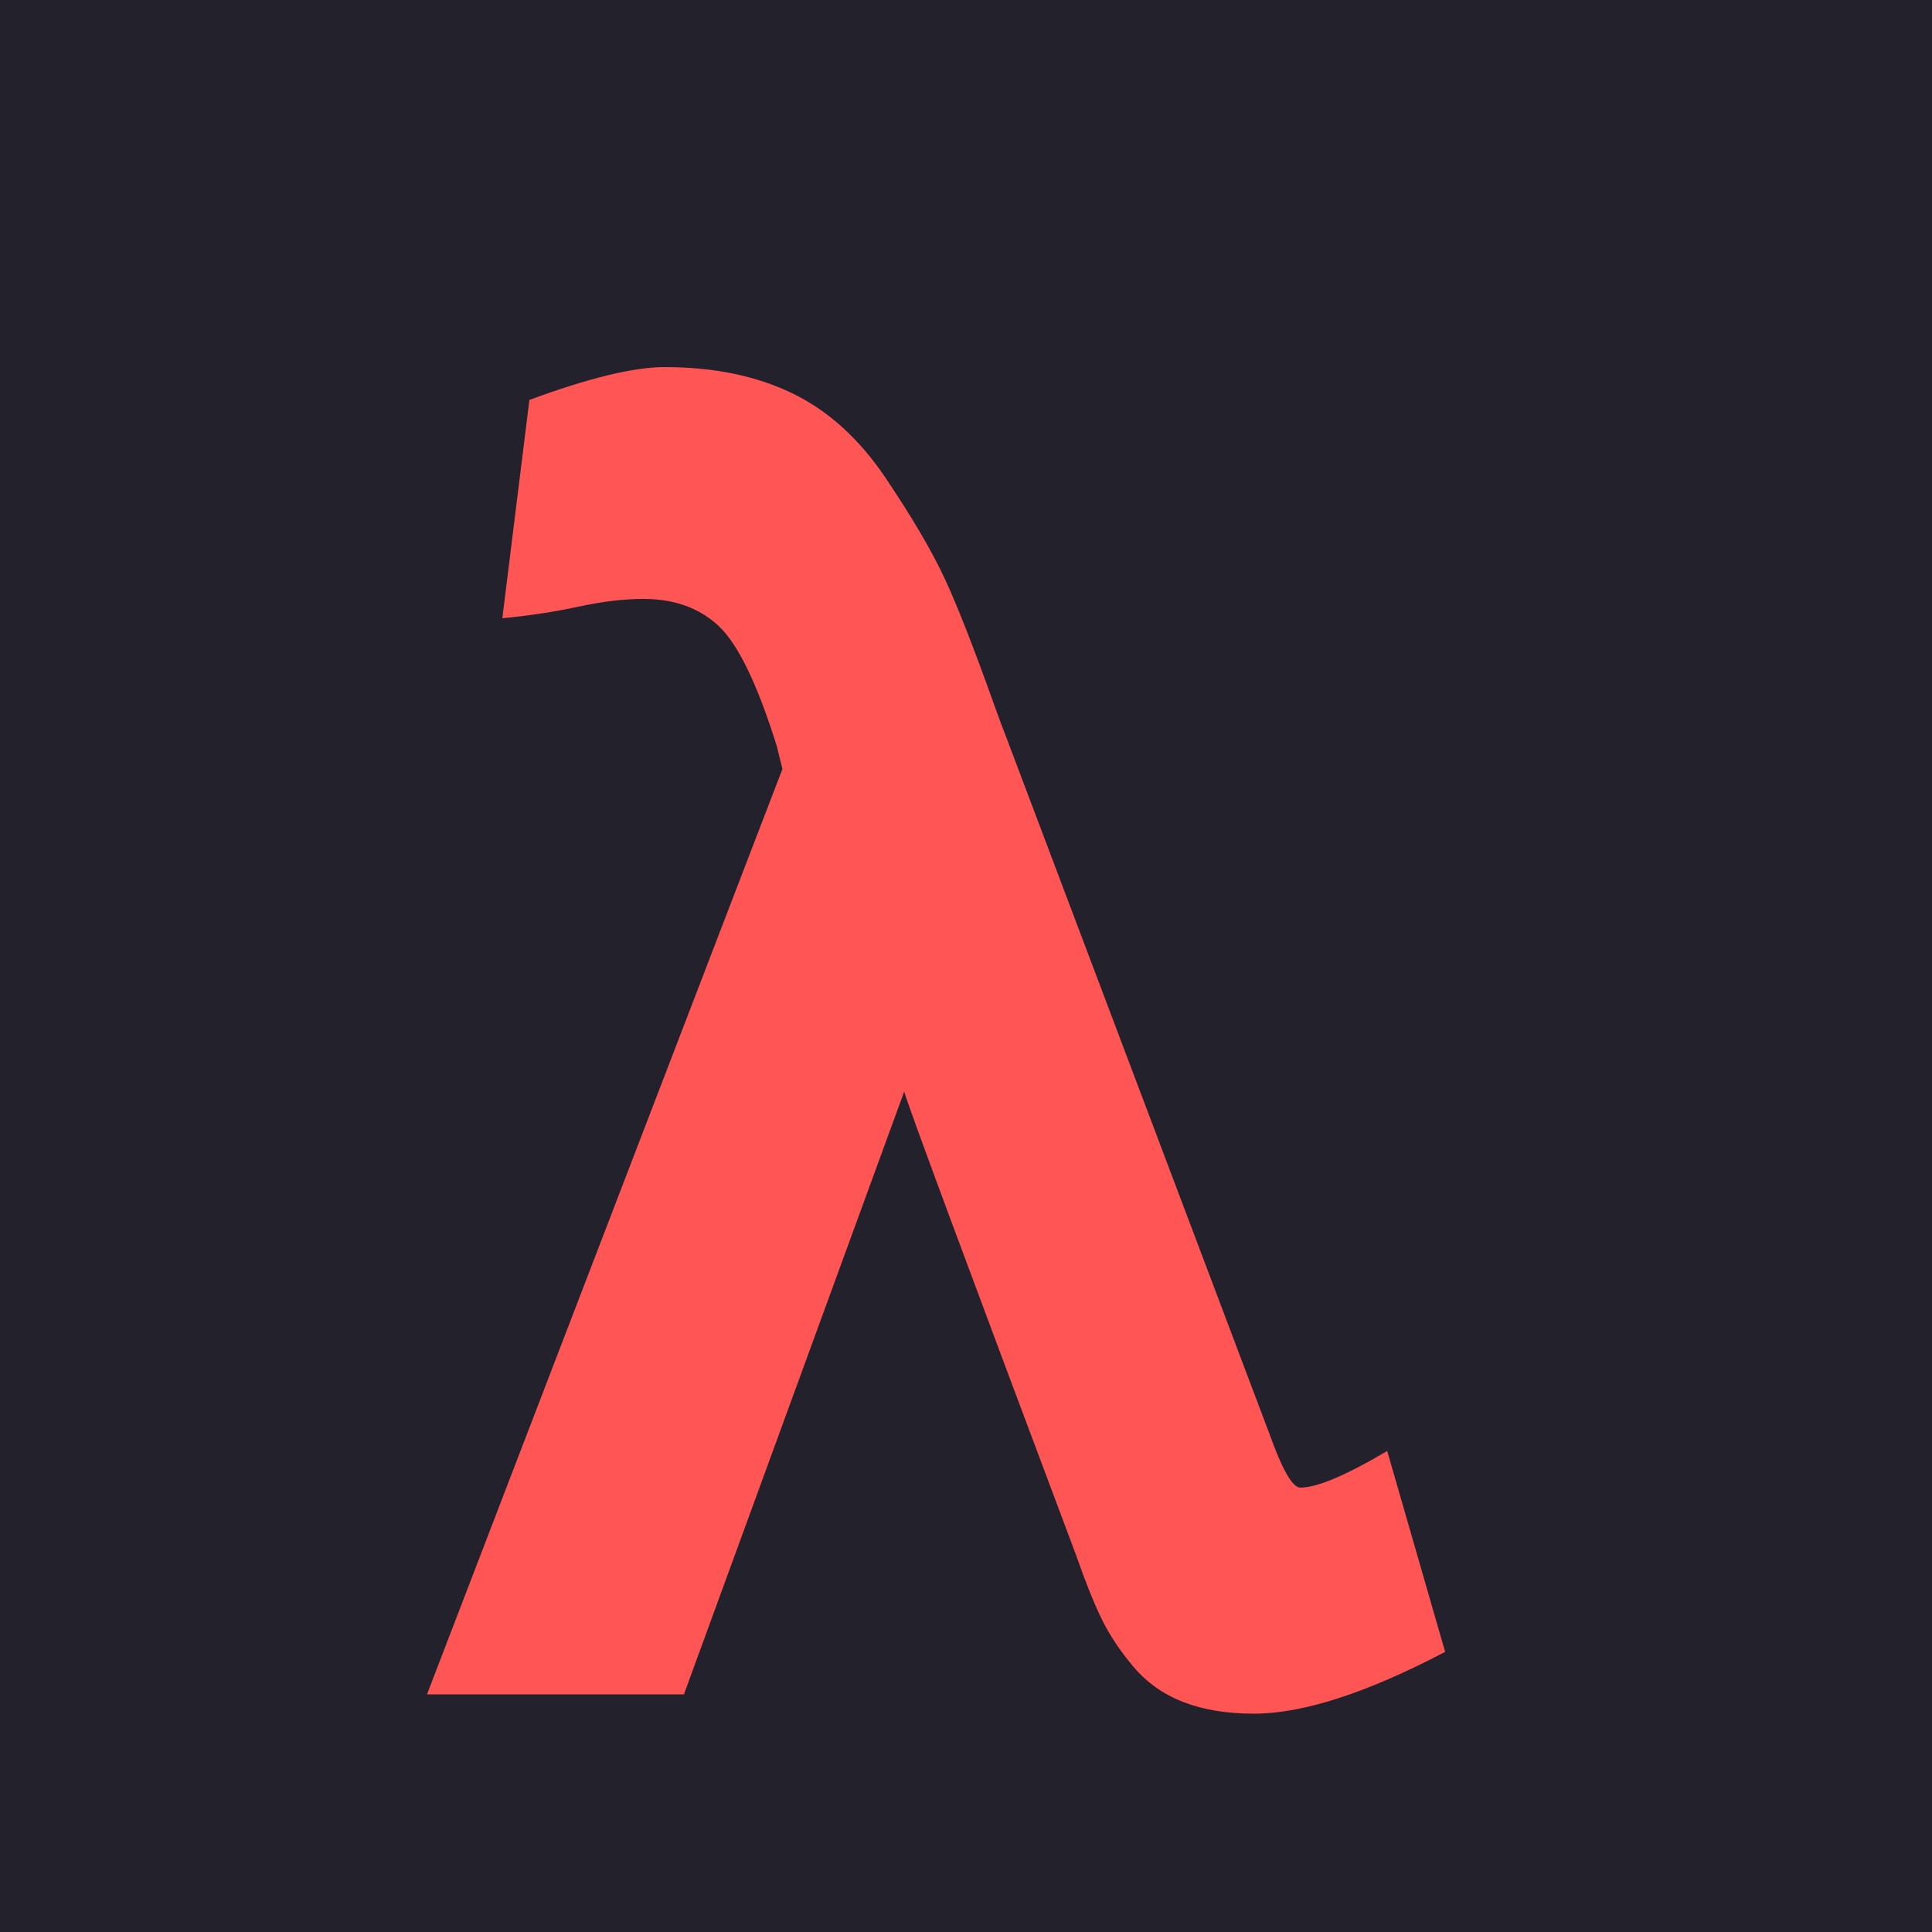
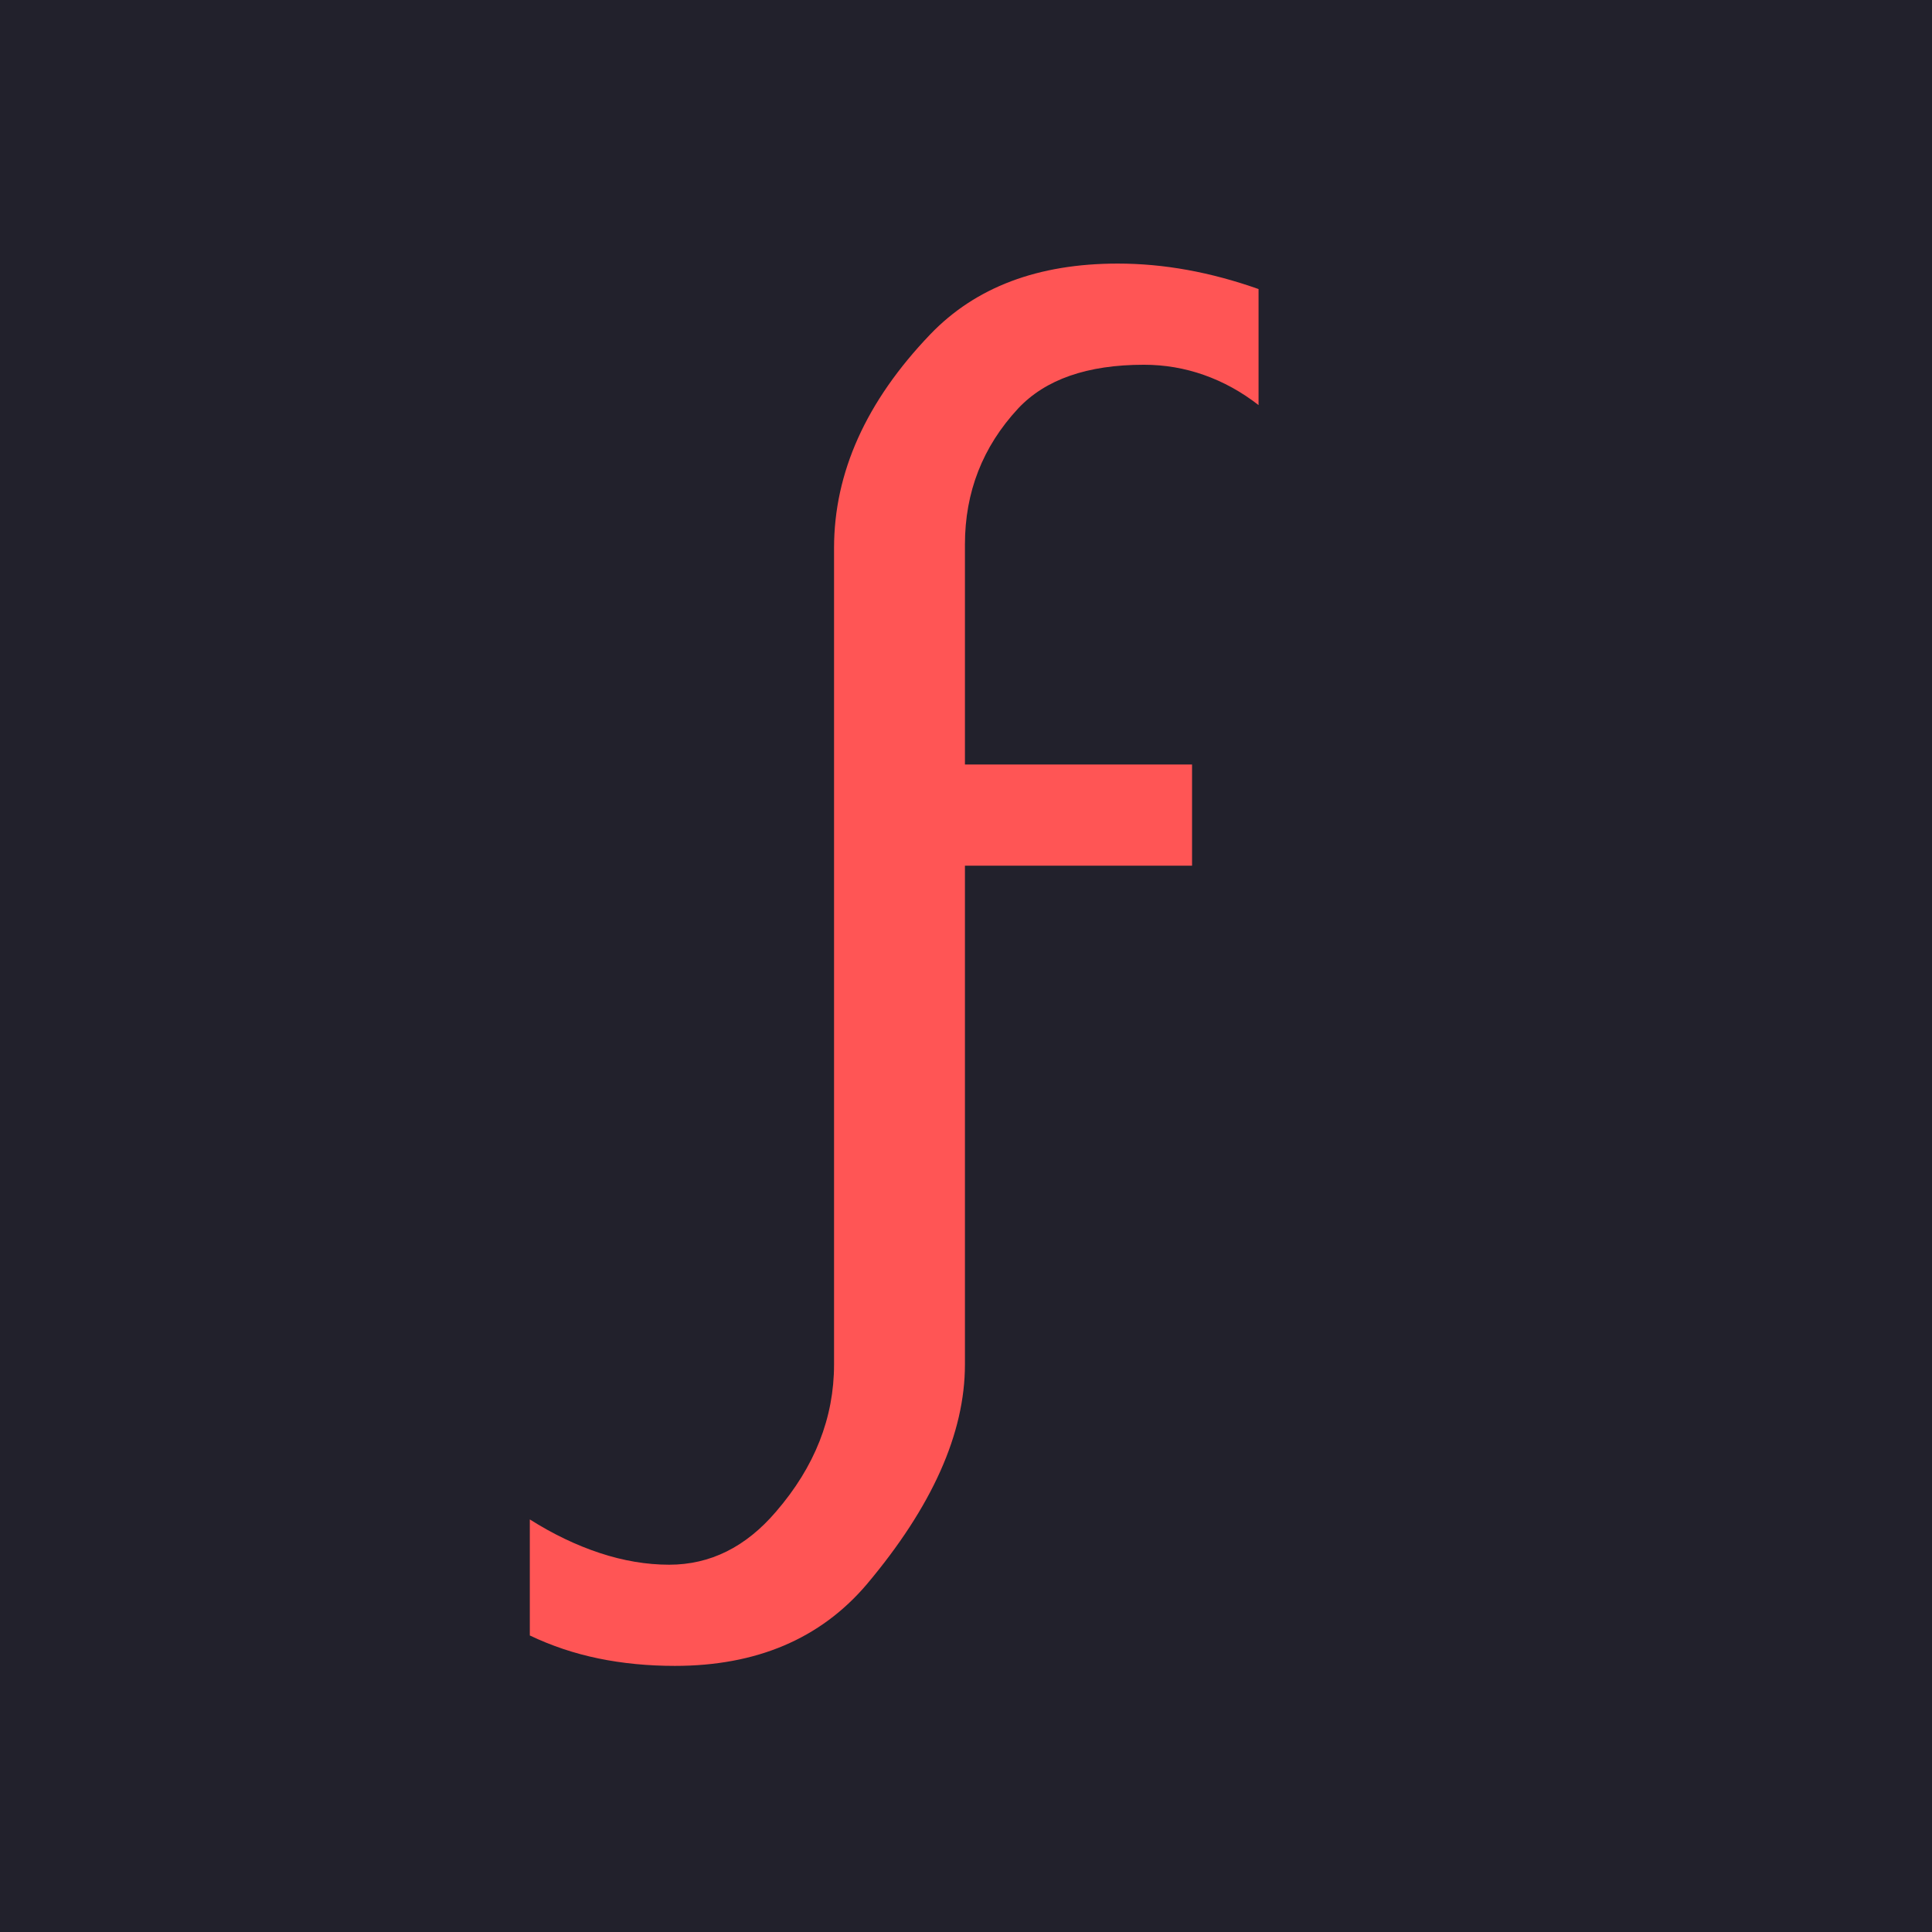
<svg xmlns="http://www.w3.org/2000/svg" width="512" height="512" version="1.1">
  <rect x="0" y="0" width="512" height="512" fill="#22212C" />
-   <text x="50%" y="50%" dy="0.375em" text-anchor="middle" fill="#ff5555" font-size="512">𝝺</text>
+   <text font-family="monospace" x="50%" y="50%" dy="0.275em" text-anchor="middle" fill="#ff5555" font-size="384">ϝ</text>
</svg>
